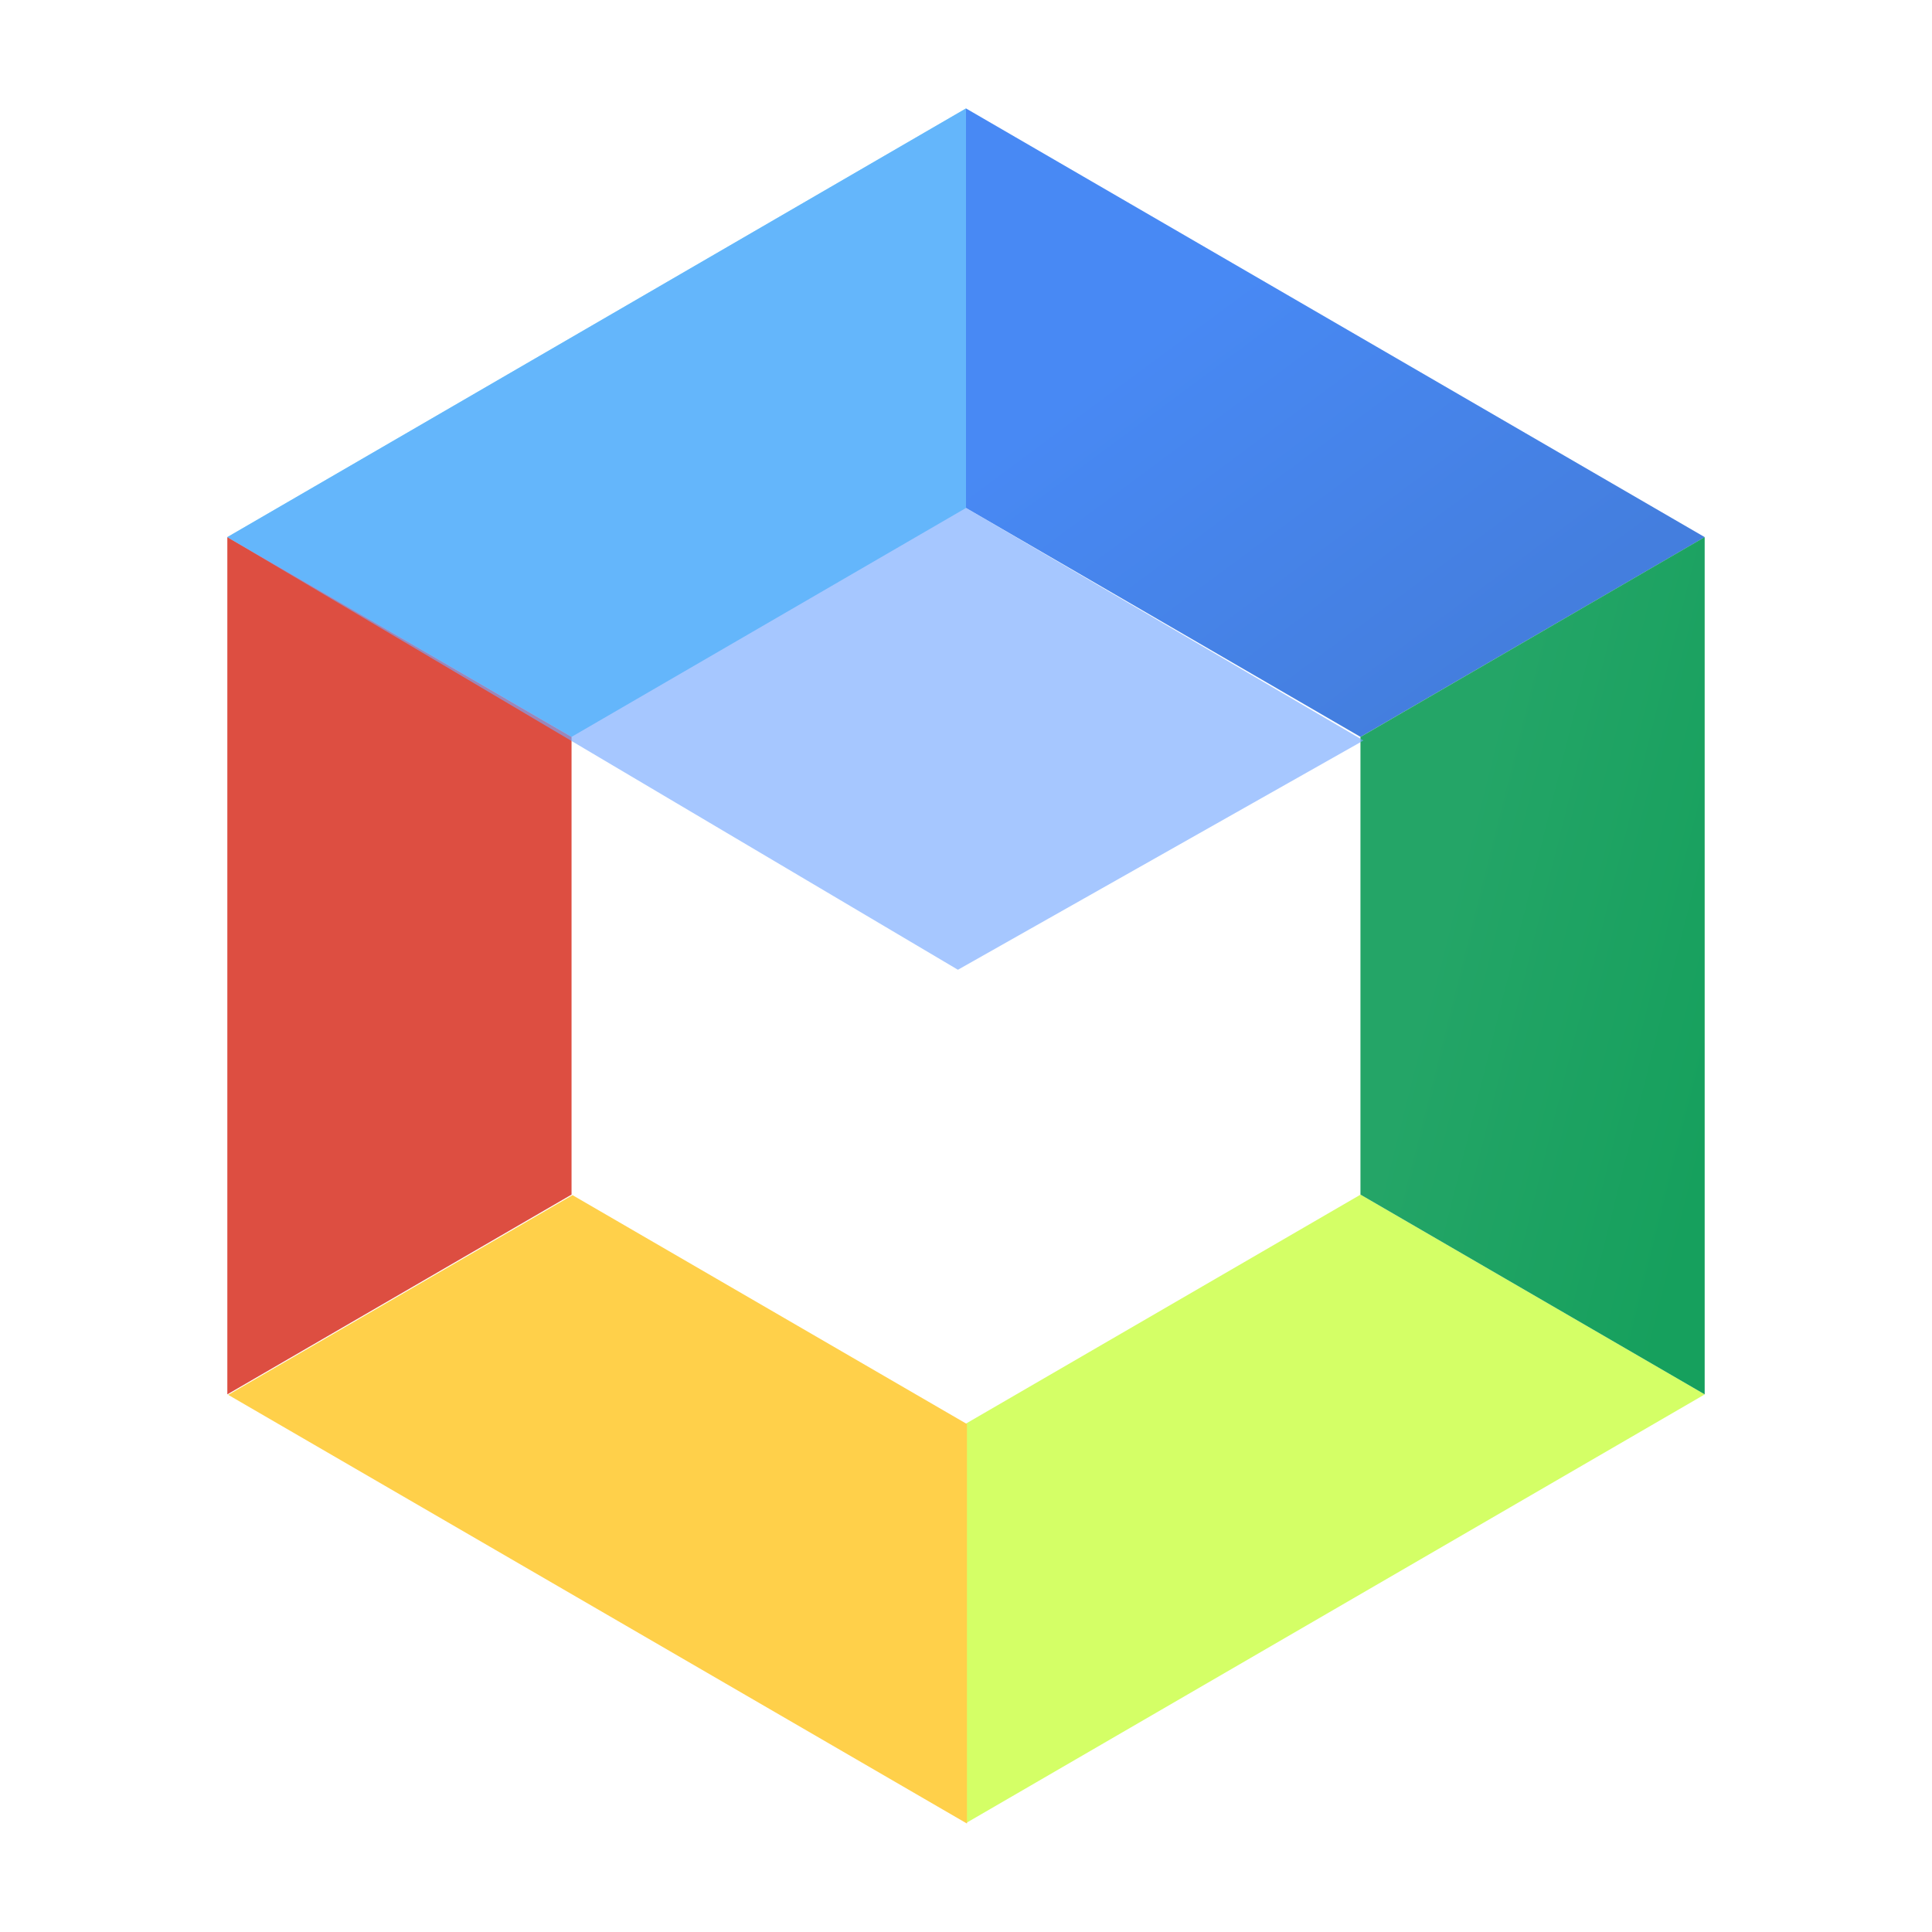
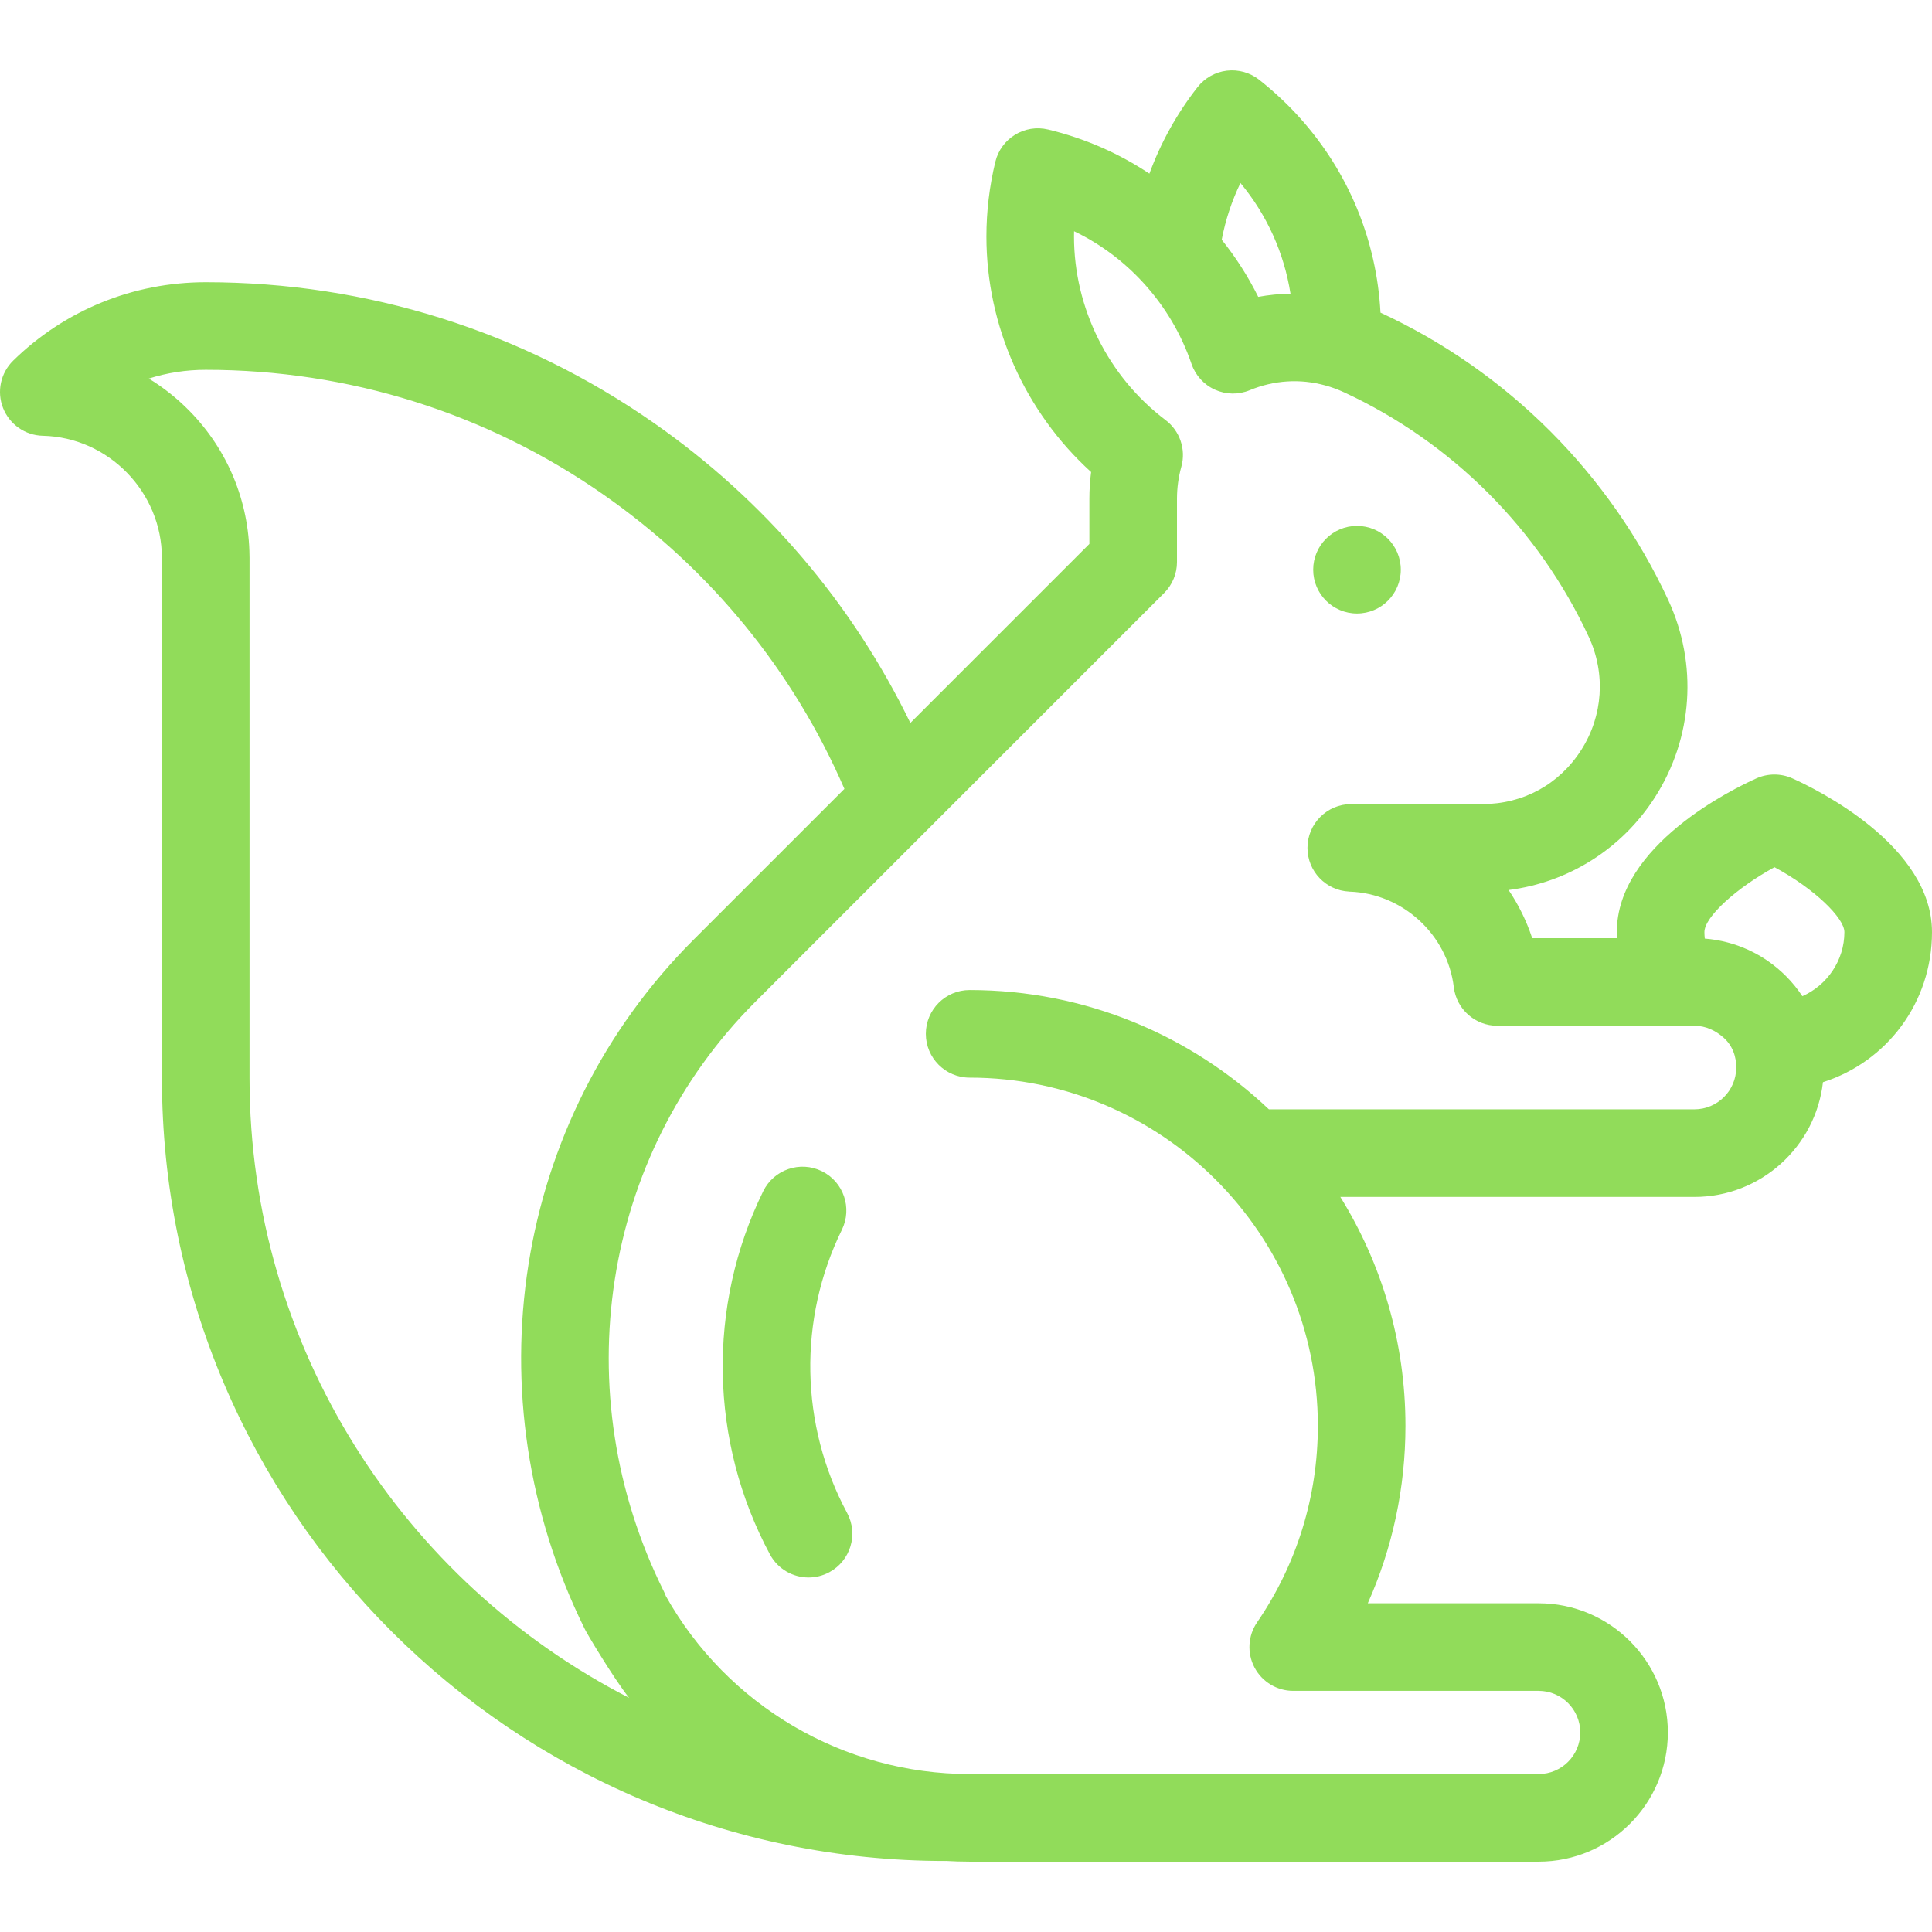
- <svg xmlns="http://www.w3.org/2000/svg" width="500" height="500" viewBox="0 0 512 512">
-   <defs>
-     <linearGradient id="gradient-12" gradientUnits="userSpaceOnUse" x1="406.821" y1="142.41" x2="406.821" y2="369.446" gradientTransform="matrix(0.2431394, -0.9703275, 0.3580811, 0.09064921, 226.5812, 647.0069)">
-       <stop style="stop-color: rgb(36, 165, 103);" offset="0" />
-       <stop style="stop-color: rgb(22, 160, 93);" offset="1" />
-     </linearGradient>
-     <linearGradient id="gradient-13" gradientUnits="userSpaceOnUse" x1="354.318" y1="28.882" x2="354.318" y2="195.335" gradientTransform="matrix(0.8009724, -0.5942218, 0.4347957, 0.5921049, 37.06793, 261.7165)">
-       <stop style="stop-color: rgb(72, 137, 244);" offset="0" />
-       <stop style="stop-color: rgb(68, 126, 222);" offset="1" />
-     </linearGradient>
-   </defs>
-   <path d="M 256 28.739 L 256 134.613 L 151.466 195.276 L 151.466 195.297 L 60.244 142.359 L 60.244 142.339 L 256 28.739 Z " style="fill: rgb(72, 207, 244);" />
-   <path d="M 256 28.739 L 256 134.613 L 360.534 195.276 L 360.534 195.297 L 451.756 142.359 L 451.756 142.339 L 256 28.739 Z " style="fill: url(#gradient-13);" />
-   <path d="M 250 440.284 L 250 351.613 L 338.987 301.968 L 248.88 251.694 L 85.209 345.125 L 85.209 345.142 L 250 440.284 Z " style="fill: rgba(212, 255, 102, 0.047);" transform="matrix(1.160581, 0, 0, 1.160581, 322.6086, 539.2171)" />
-   <path d="M 256 483.138 L 256 377.264 L 360.534 316.601 L 360.534 316.58 L 451.756 369.518 L 451.756 369.538 L 256 483.138 Z " style="fill: rgb(212, 255, 102);" />
-   <path d="M 60.244 369.518 L 60.244 142.339 L 151.466 195.296 L 151.466 316.58 Z " style="fill: rgb(221, 78, 65);" />
-   <path d="M 451.756 369.518 L 451.756 142.339 L 360.534 195.297 L 360.534 316.58 Z " style="fill: url(#gradient-12);" />
-   <path d="M 256 28.739 L 256 134.613 L 361.339 196.238 L 253.859 256.995 L 60.244 142.359 L 60.244 142.339 L 256 28.739 Z " style="fill: rgba(116, 167, 255, 0.639);" />
-   <path d="M 256.256 483.261 L 256.256 377.387 L 151.721 316.724 L 60.5 369.641 L 60.5 369.661 L 256.256 483.261 Z " style="fill: rgb(255, 208, 74);" />
+ <svg xmlns="http://www.w3.org/2000/svg" version="1.1" x="0px" y="0px" viewBox="0 0 512 512" style="enable-background:new 0 0 512 512;" xml:space="preserve">
+   <g>
+     <g>
+       <path d="M474.984,206.267c-3.018-1.346-6.477-1.346-9.495,0c-6.175,2.774-37.016,17.736-37.016,40.753    c0,0.536,0.013,1.07,0.032,1.602h-22.458c-1.508-4.585-3.627-8.863-6.252-12.755c15.875-2.018,30.052-10.906,38.816-24.631    c10.051-15.741,11.355-35.262,3.488-52.224c-15.562-33.521-42.588-60.543-76.118-76.096c-0.045-0.021-0.092-0.039-0.137-0.06    c-1.014-19.127-8.42-37.181-21.316-51.57c-3.262-3.645-6.918-7.057-10.841-10.156c-2.426-1.904-5.513-2.774-8.578-2.403    c-3.053,0.371-5.85,1.938-7.754,4.376c-5.459,6.971-9.743,14.708-12.752,22.914c-4.008-2.657-8.238-4.989-12.697-6.94    c-4.536-1.99-9.292-3.588-14.135-4.752c-6.231-1.501-12.491,2.332-13.995,8.557c-1.57,6.497-2.368,13.155-2.368,19.792    c0,23.737,10.254,46.562,27.747,62.423c-0.305,2.346-0.458,4.713-0.458,7.082v11.964l-47.444,47.444    c-15.443-31.791-38.681-59.051-67.991-79.51C138.325,87.688,97.27,74.792,54.52,74.792c-19.21,0-37.341,7.382-51.037,20.789    c-3.331,3.273-4.388,8.218-2.67,12.559c1.718,4.341,5.862,7.243,10.528,7.347c17.399,0.395,31.56,14.915,31.56,32.35    c0,0.174,0,0.348,0.012,0.511v137.349c0,114.506,93.149,207.483,207.655,207.483v-0.015c2.123,0.117,4.254,0.193,6.397,0.193    h150.797c18.878,0,34.237-15.359,34.237-34.238c0-18.879-15.359-34.237-34.237-34.237h-45.284    c6.569-14.701,9.982-30.651,9.982-47.02c0-22.237-6.324-43.023-17.258-60.663h93.839c17.596,0,32.129-13.321,34.063-30.408    C499.994,281.415,512,265.735,512,247.02C512,224.003,481.159,209.041,474.984,206.267z M328.732,48.5    c7.042,8.477,11.569,18.56,13.261,29.321c-2.862,0.056-5.719,0.332-8.548,0.848c-2.671-5.374-5.907-10.433-9.679-15.141    C324.758,58.321,326.424,53.266,328.732,48.5z M66.128,285.696v-137.86c0-0.197,0-0.383-0.012-0.58    c-0.151-14.405-5.757-27.985-15.844-38.293c-3.285-3.355-6.93-6.256-10.841-8.636c4.817-1.532,9.889-2.321,15.09-2.321    c37.968,0,74.438,11.445,105.452,33.104c28.271,19.735,50.21,46.584,63.804,77.952l-40.057,40.057    c-47.655,47.656-59.194,120.897-28.821,182.443c0.222,0.671,7.744,13.285,11.82,18.384    C107.055,419.359,66.128,357.221,66.128,285.696z M449.042,293.983H336.274c-20.704-19.586-48.627-31.616-79.309-31.616    c-6.411,0-11.607,5.198-11.607,11.607c0,6.411,5.197,11.607,11.607,11.607c50.883,0,92.28,41.396,92.28,92.279    c0,18.689-5.566,36.693-16.097,52.068c-2.434,3.553-2.7,8.161-0.692,11.972c2.008,3.81,5.961,6.195,10.268,6.195h65.037    c6.078,0,11.022,4.945,11.022,11.022s-4.945,11.023-11.022,11.023H256.965c-33.384,0-64.155-18.053-80.506-47.156    c-0.15-0.41-0.317-0.817-0.517-1.216c-26.262-52.716-16.539-115.501,24.192-156.235l108.379-108.378    c2.176-2.178,3.4-5.129,3.4-8.208v-16.771c0-2.867,0.39-5.726,1.157-8.498c1.271-4.588-0.39-9.489-4.189-12.358    c-15.188-11.475-24.256-29.661-24.256-48.647c0-0.463,0.005-0.929,0.016-1.392c6.918,3.335,13.071,7.908,18.309,13.612    c5.746,6.267,10.059,13.521,12.818,21.563c1.04,3.03,3.285,5.496,6.205,6.814c2.919,1.316,6.254,1.371,9.214,0.144    c6.439-2.665,13.359-3.107,20.024-1.271c1.682,0.46,3.378,1.084,5.021,1.842c28.54,13.239,51.557,36.253,64.811,64.799    c4.514,9.734,3.768,20.933-1.996,29.96c-5.823,9.119-15.37,14.349-26.195,14.349h-34.752c-6.411,0-11.607,5.198-11.607,11.607    c0,6.218,4.895,11.281,11.04,11.578l-0.001,0.016h0.163c14.045,0.499,25.908,11.387,27.579,25.327    c0.708,5.827,5.653,10.214,11.526,10.214h52.245c2.96,0,5.641,1.258,7.812,3.227c3.262,2.959,3.262,6.895,3.262,7.846    C460.115,289.015,455.147,293.983,449.042,293.983z M477.644,264c-1.264-1.909-2.723-3.703-4.367-5.351    c-5.835-5.815-13.381-9.272-21.494-9.912c-0.052-0.569-0.095-1.14-0.095-1.719c0-4.028,8.508-11.712,18.572-17.202    c10.737,5.792,18.525,13.511,18.525,17.202C488.785,254.539,484.178,261.114,477.644,264z" style="fill: rgb(145, 220, 90);" />
+     </g>
+   </g>
+   <g>
+     <g>
+       <path d="M224.491,400.94c-12.503-23.256-13.021-51.306-1.386-75.032c2.823-5.756,0.445-12.71-5.31-15.533    c-5.755-2.821-12.709-0.446-15.533,5.31c-14.925,30.432-14.258,66.412,1.783,96.247c2.095,3.898,6.097,6.114,10.233,6.114    c1.855,0,3.738-0.447,5.487-1.386C225.41,413.625,227.527,406.586,224.491,400.94z" style="fill: rgb(145, 220, 90);" />
+     </g>
+   </g>
+   <g>
+     <g>
+       <circle cx="359.618" cy="150.976" r="11.607" style="fill: rgb(145, 220, 90);" />
+     </g>
+   </g>
</svg>
